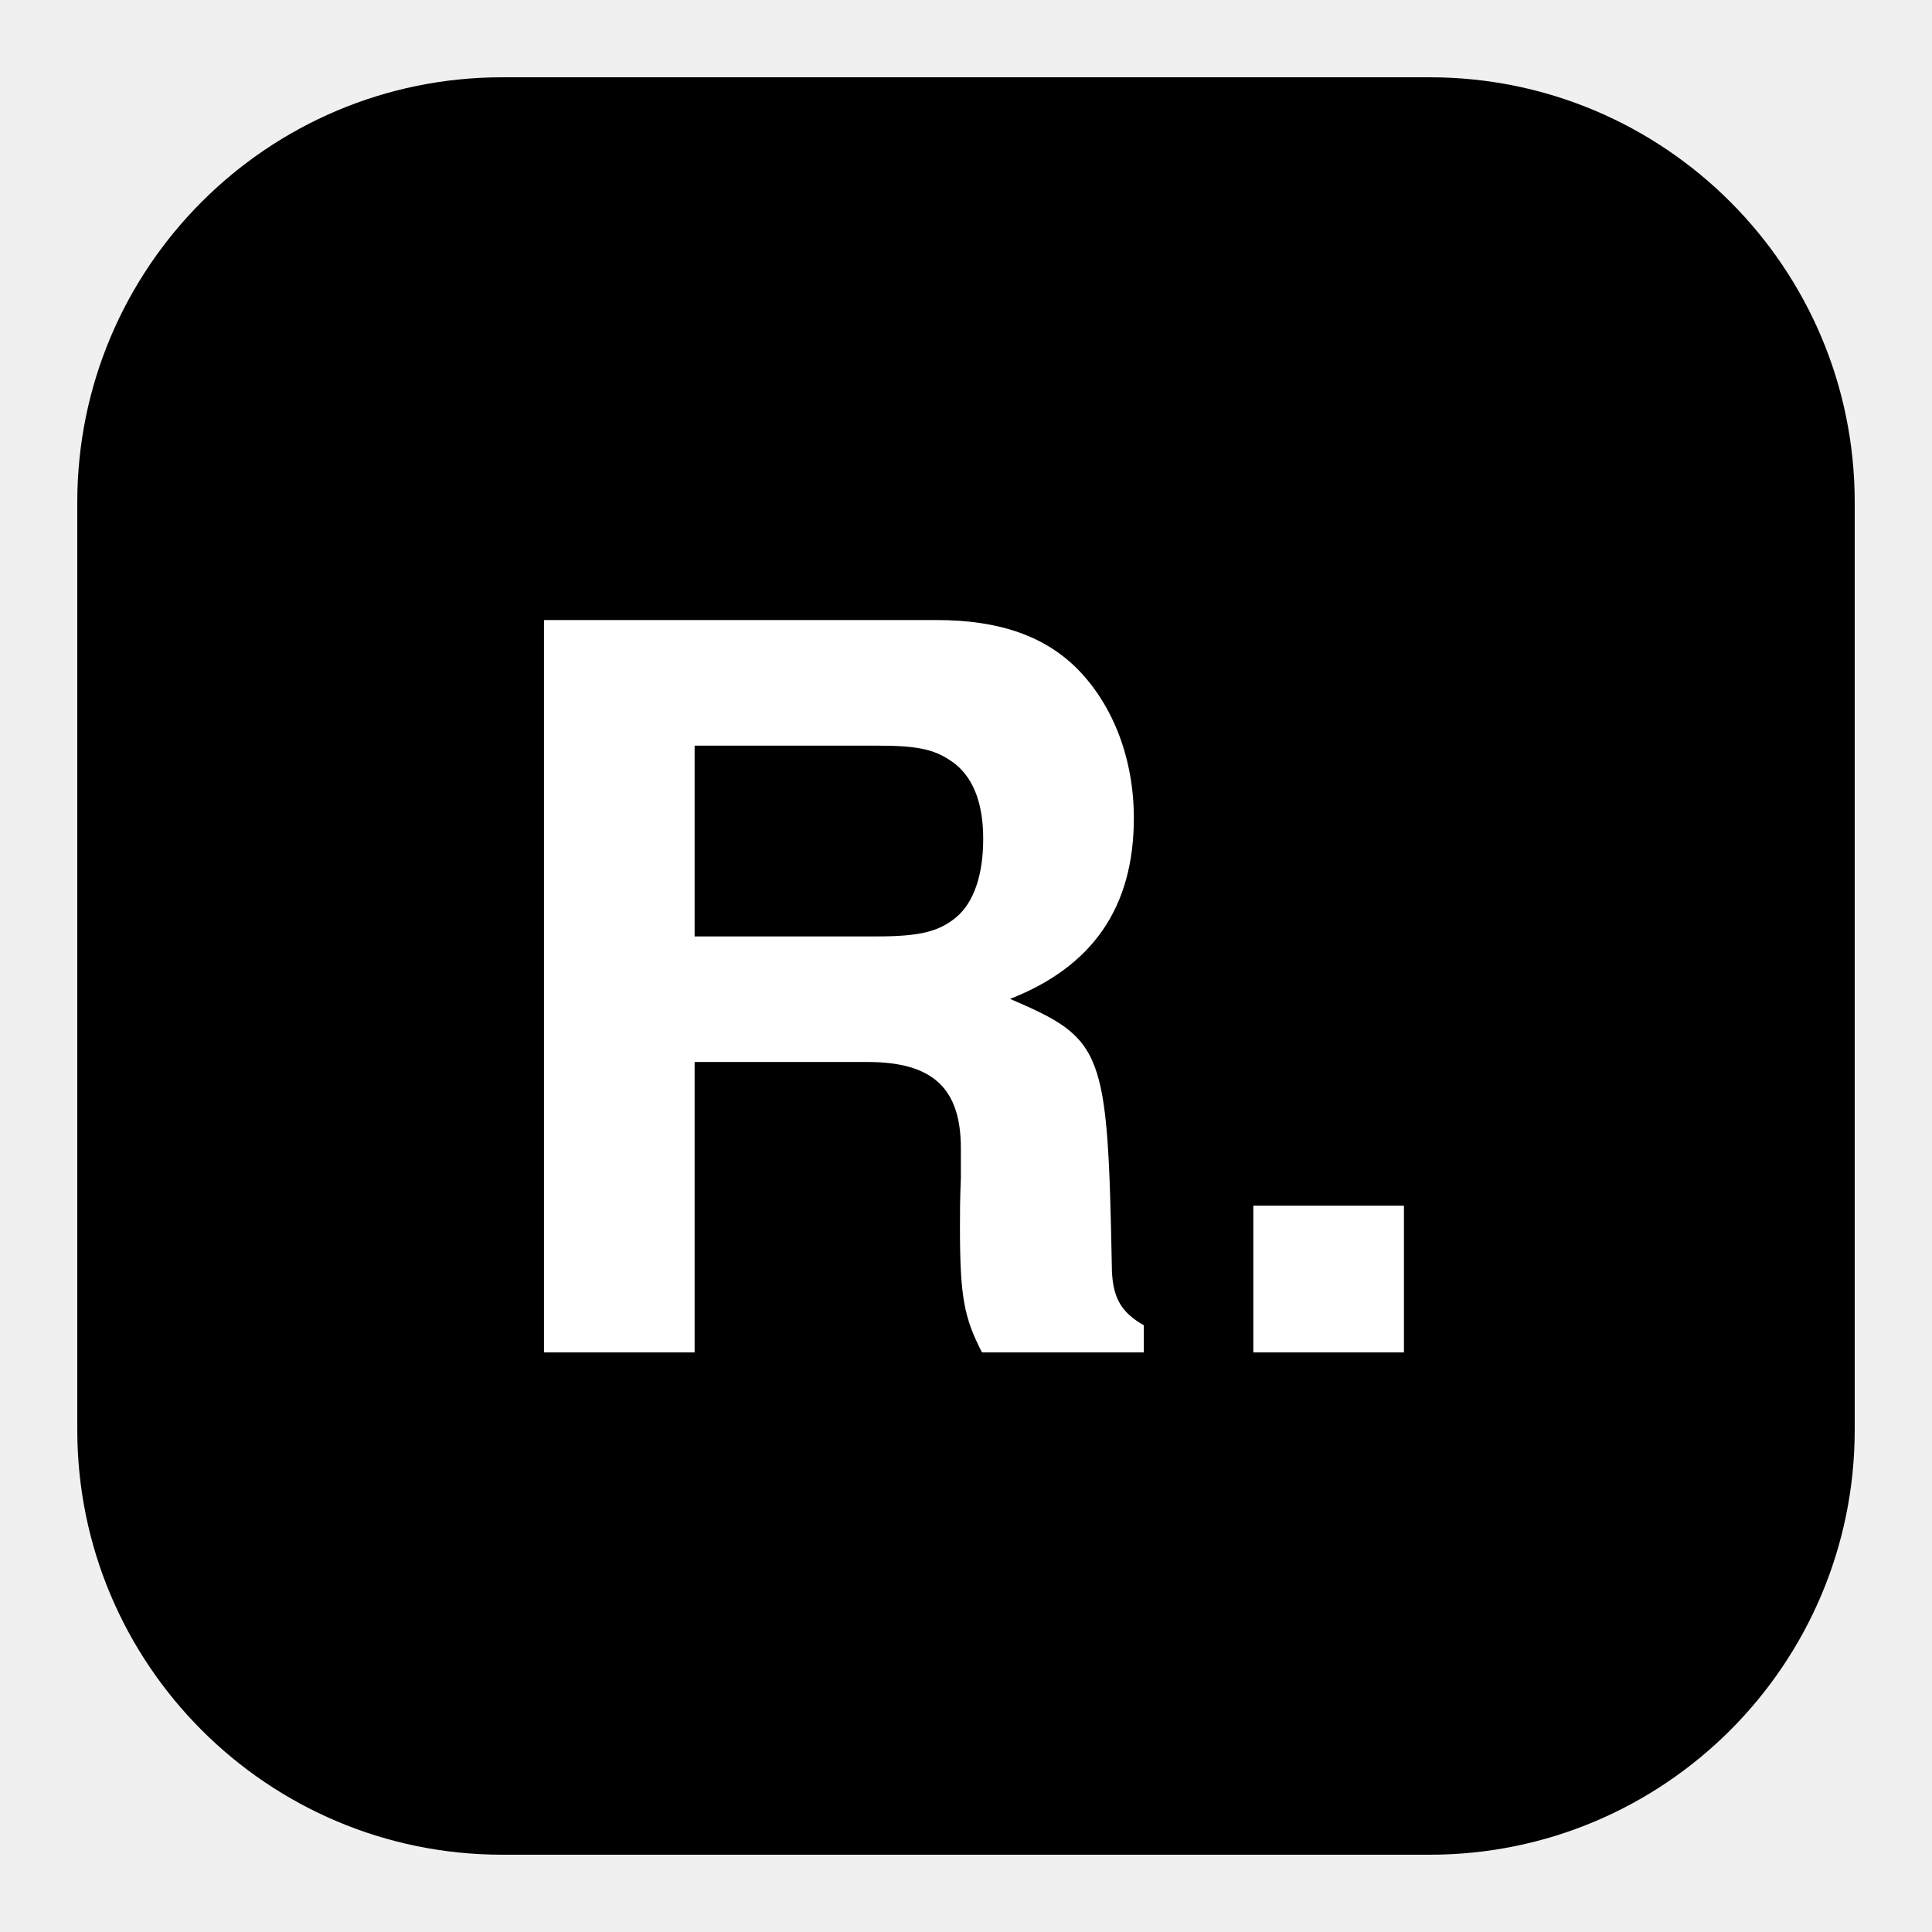
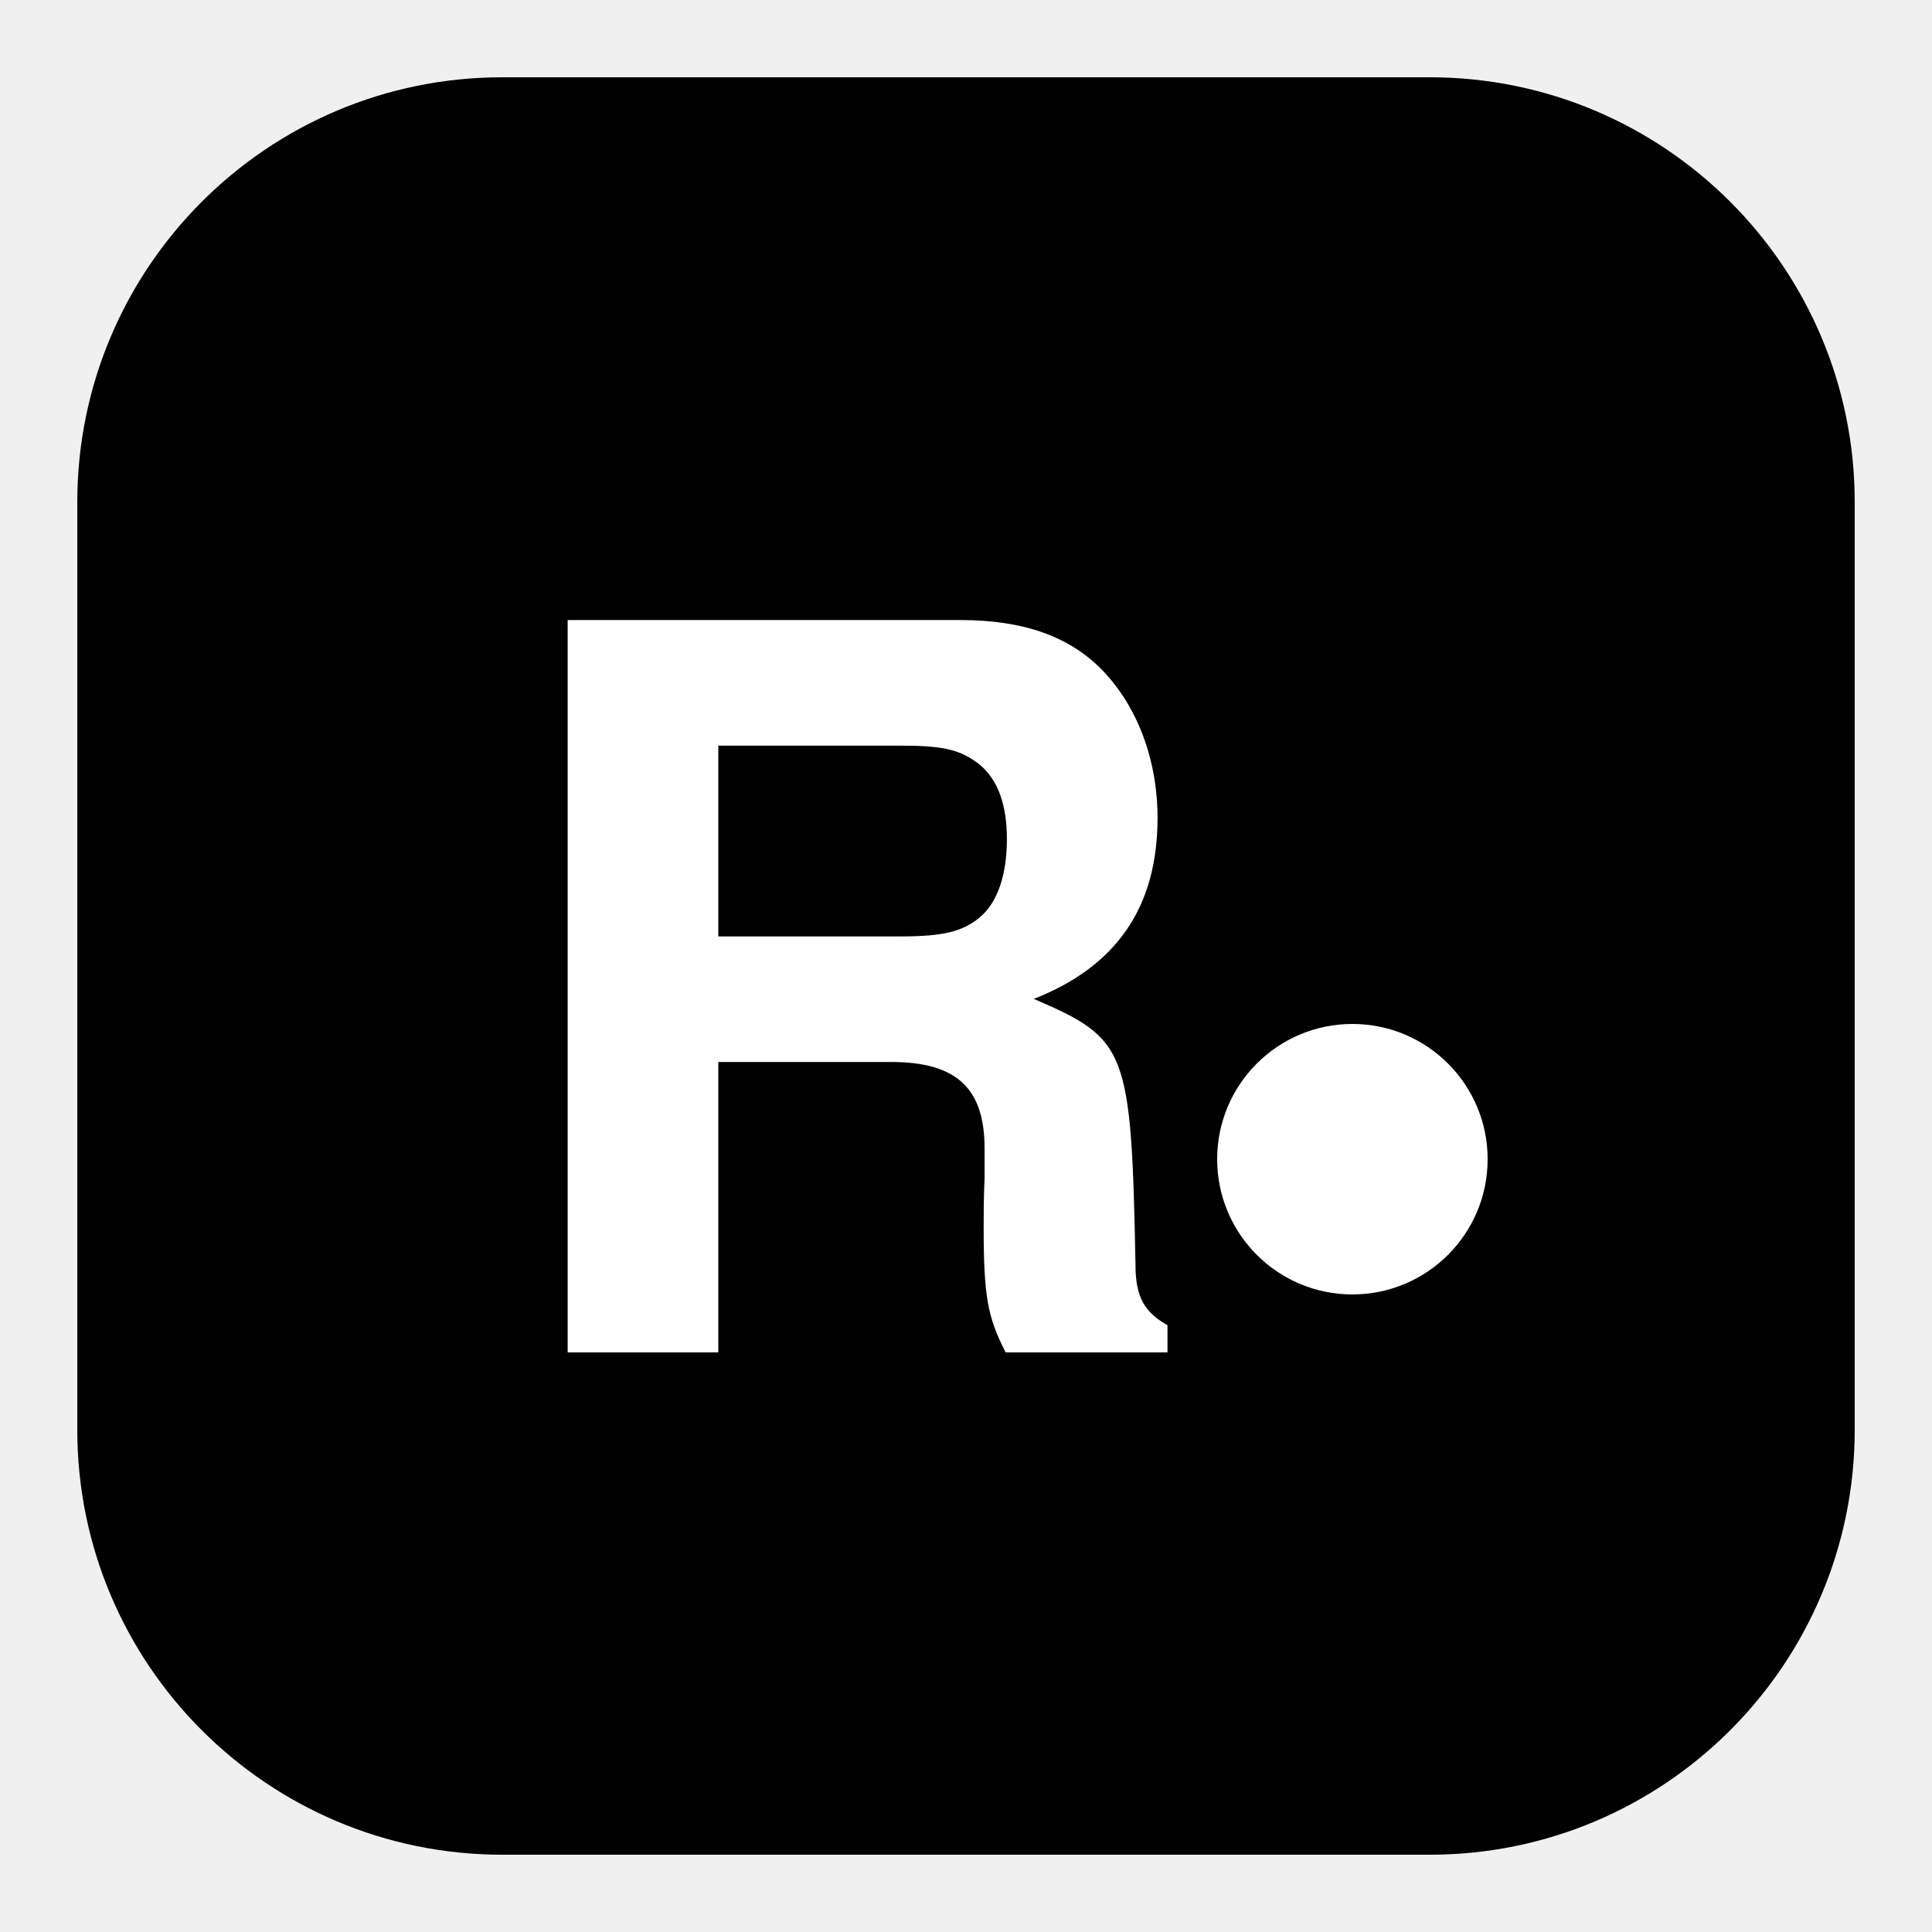
<svg xmlns="http://www.w3.org/2000/svg" viewBox="0 0 100 100">
  <rect x="4" y="4" width="92" height="92" rx="22" fill="black" />
-   <text x="50" y="70" font-family="Helvetica, Arial, sans-serif" font-size="52" font-weight="bold" text-anchor="middle" fill="white">R.</text>
+   <text x="44" y="70" font-family="Helvetica, Arial, sans-serif" font-size="52" font-weight="bold" text-anchor="middle" fill="white">R</text>
+   <circle cx="70" cy="60" r="7" fill="white" />
</svg>
